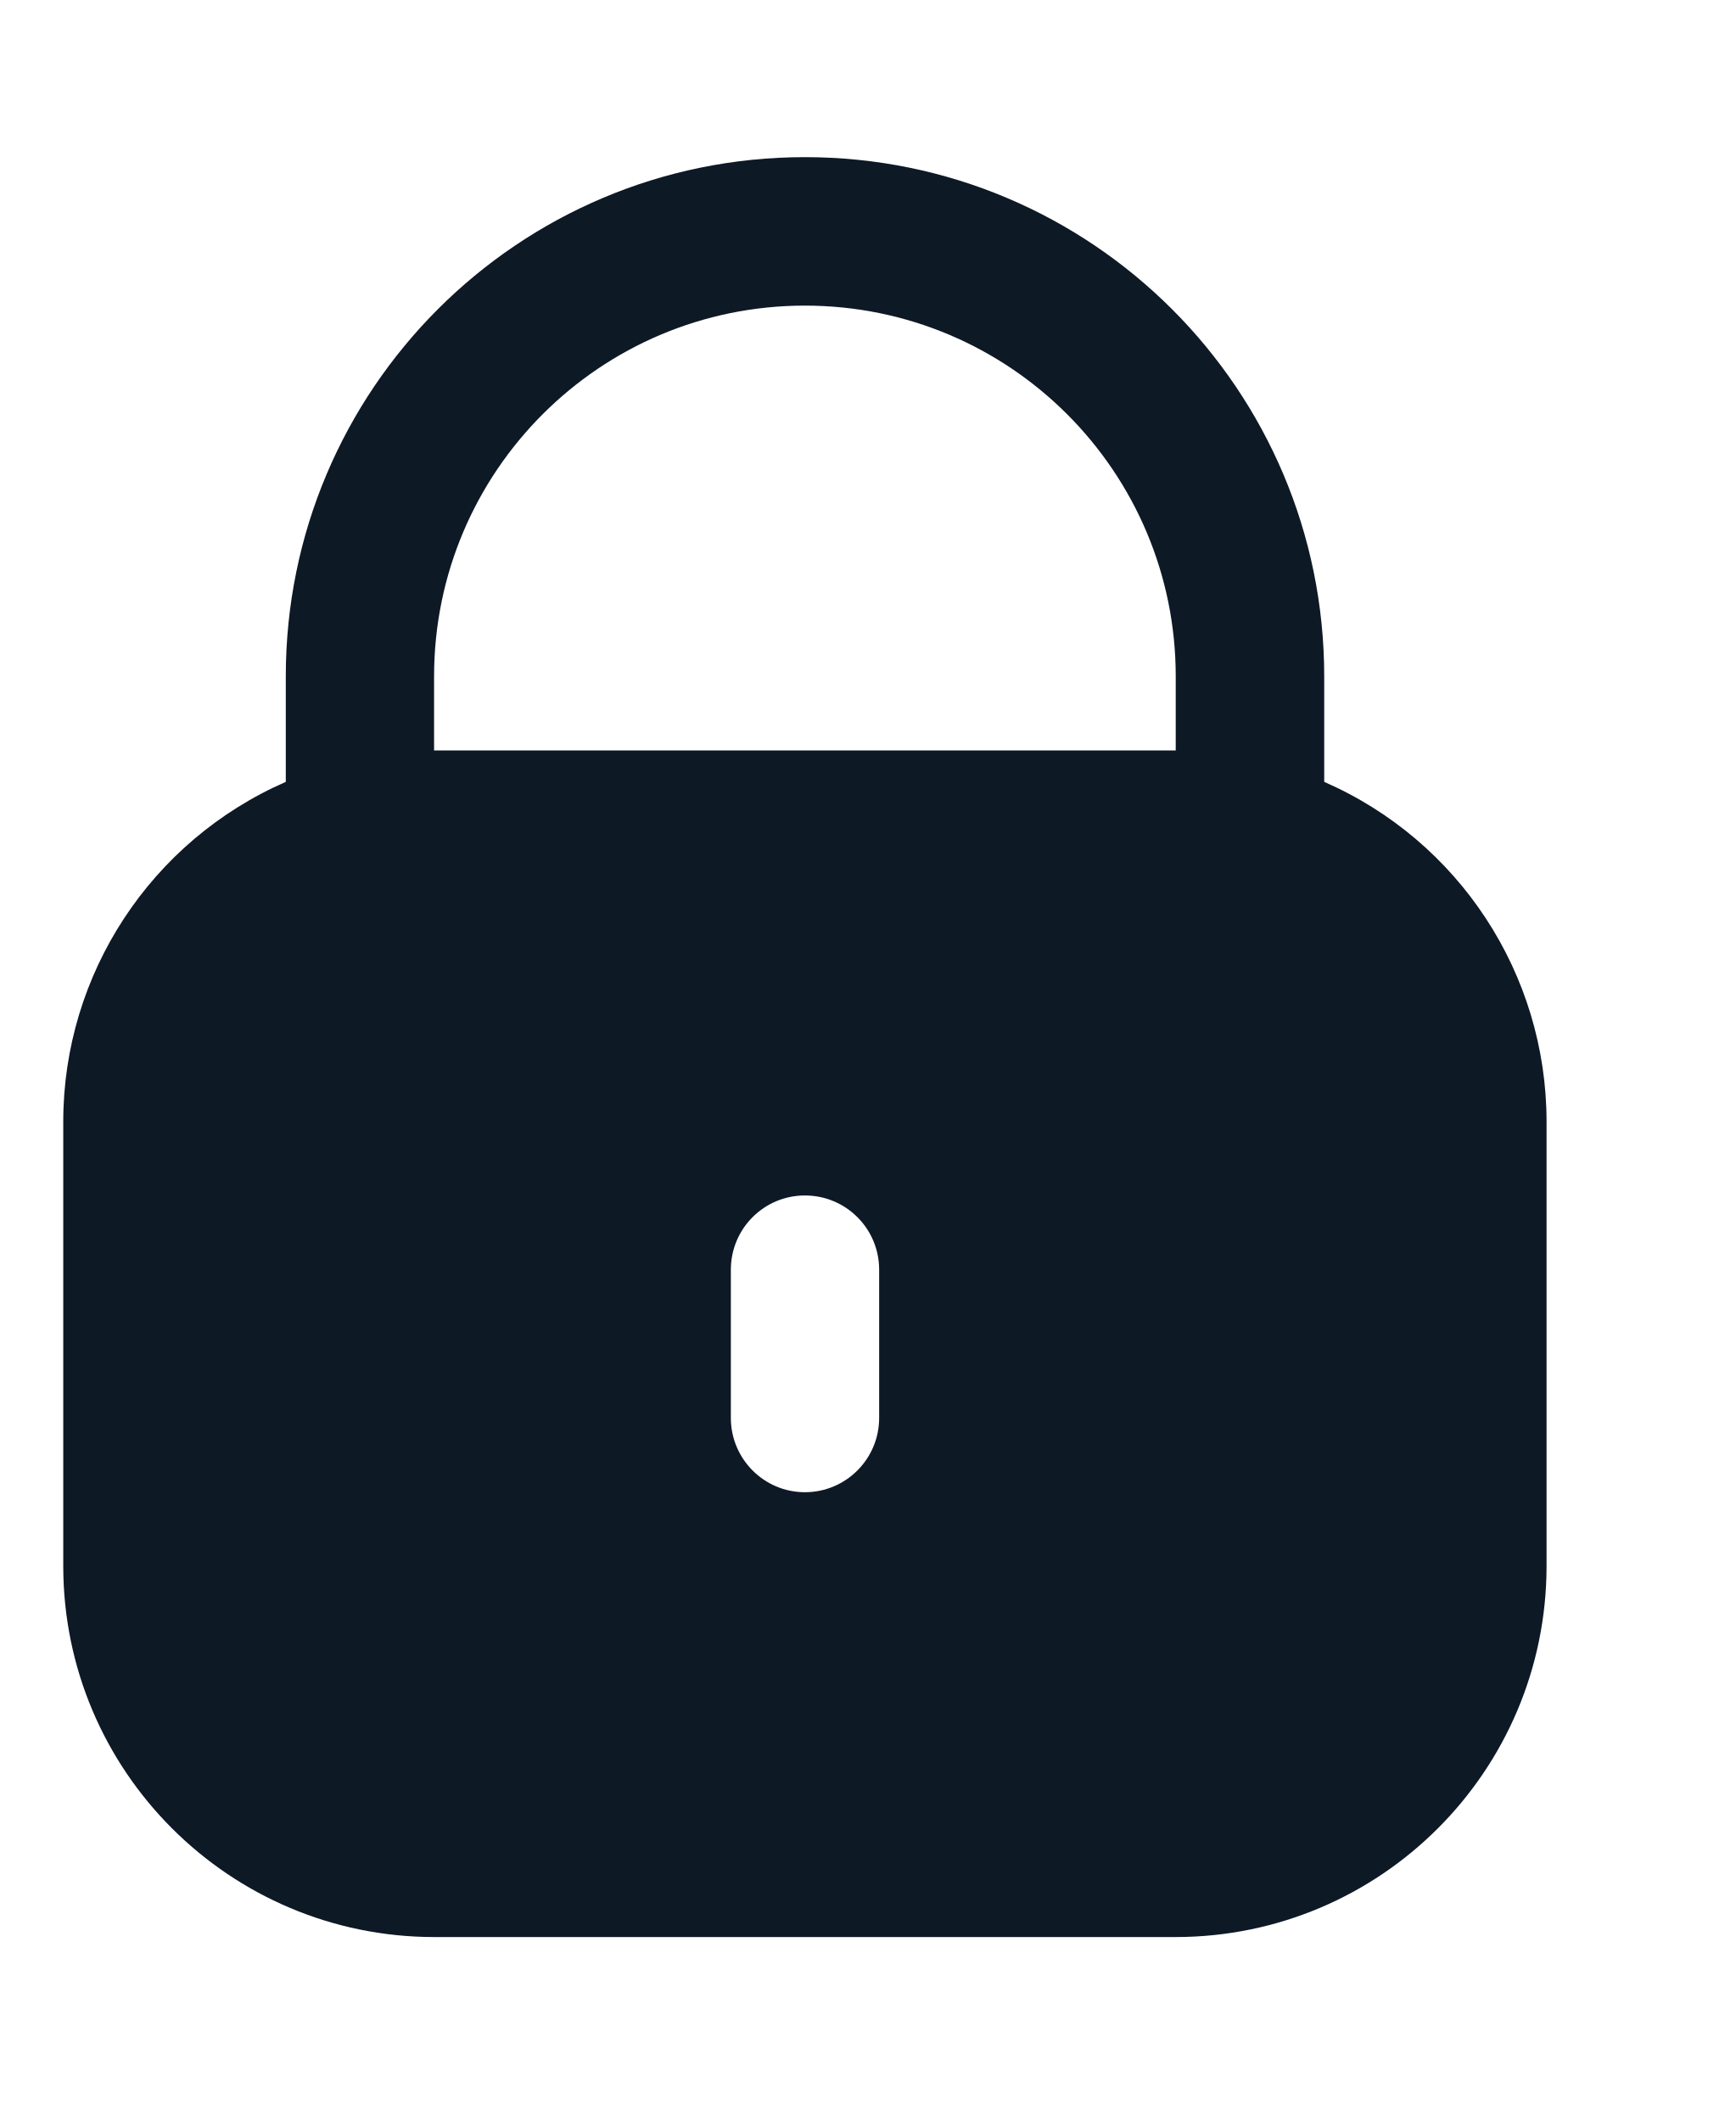
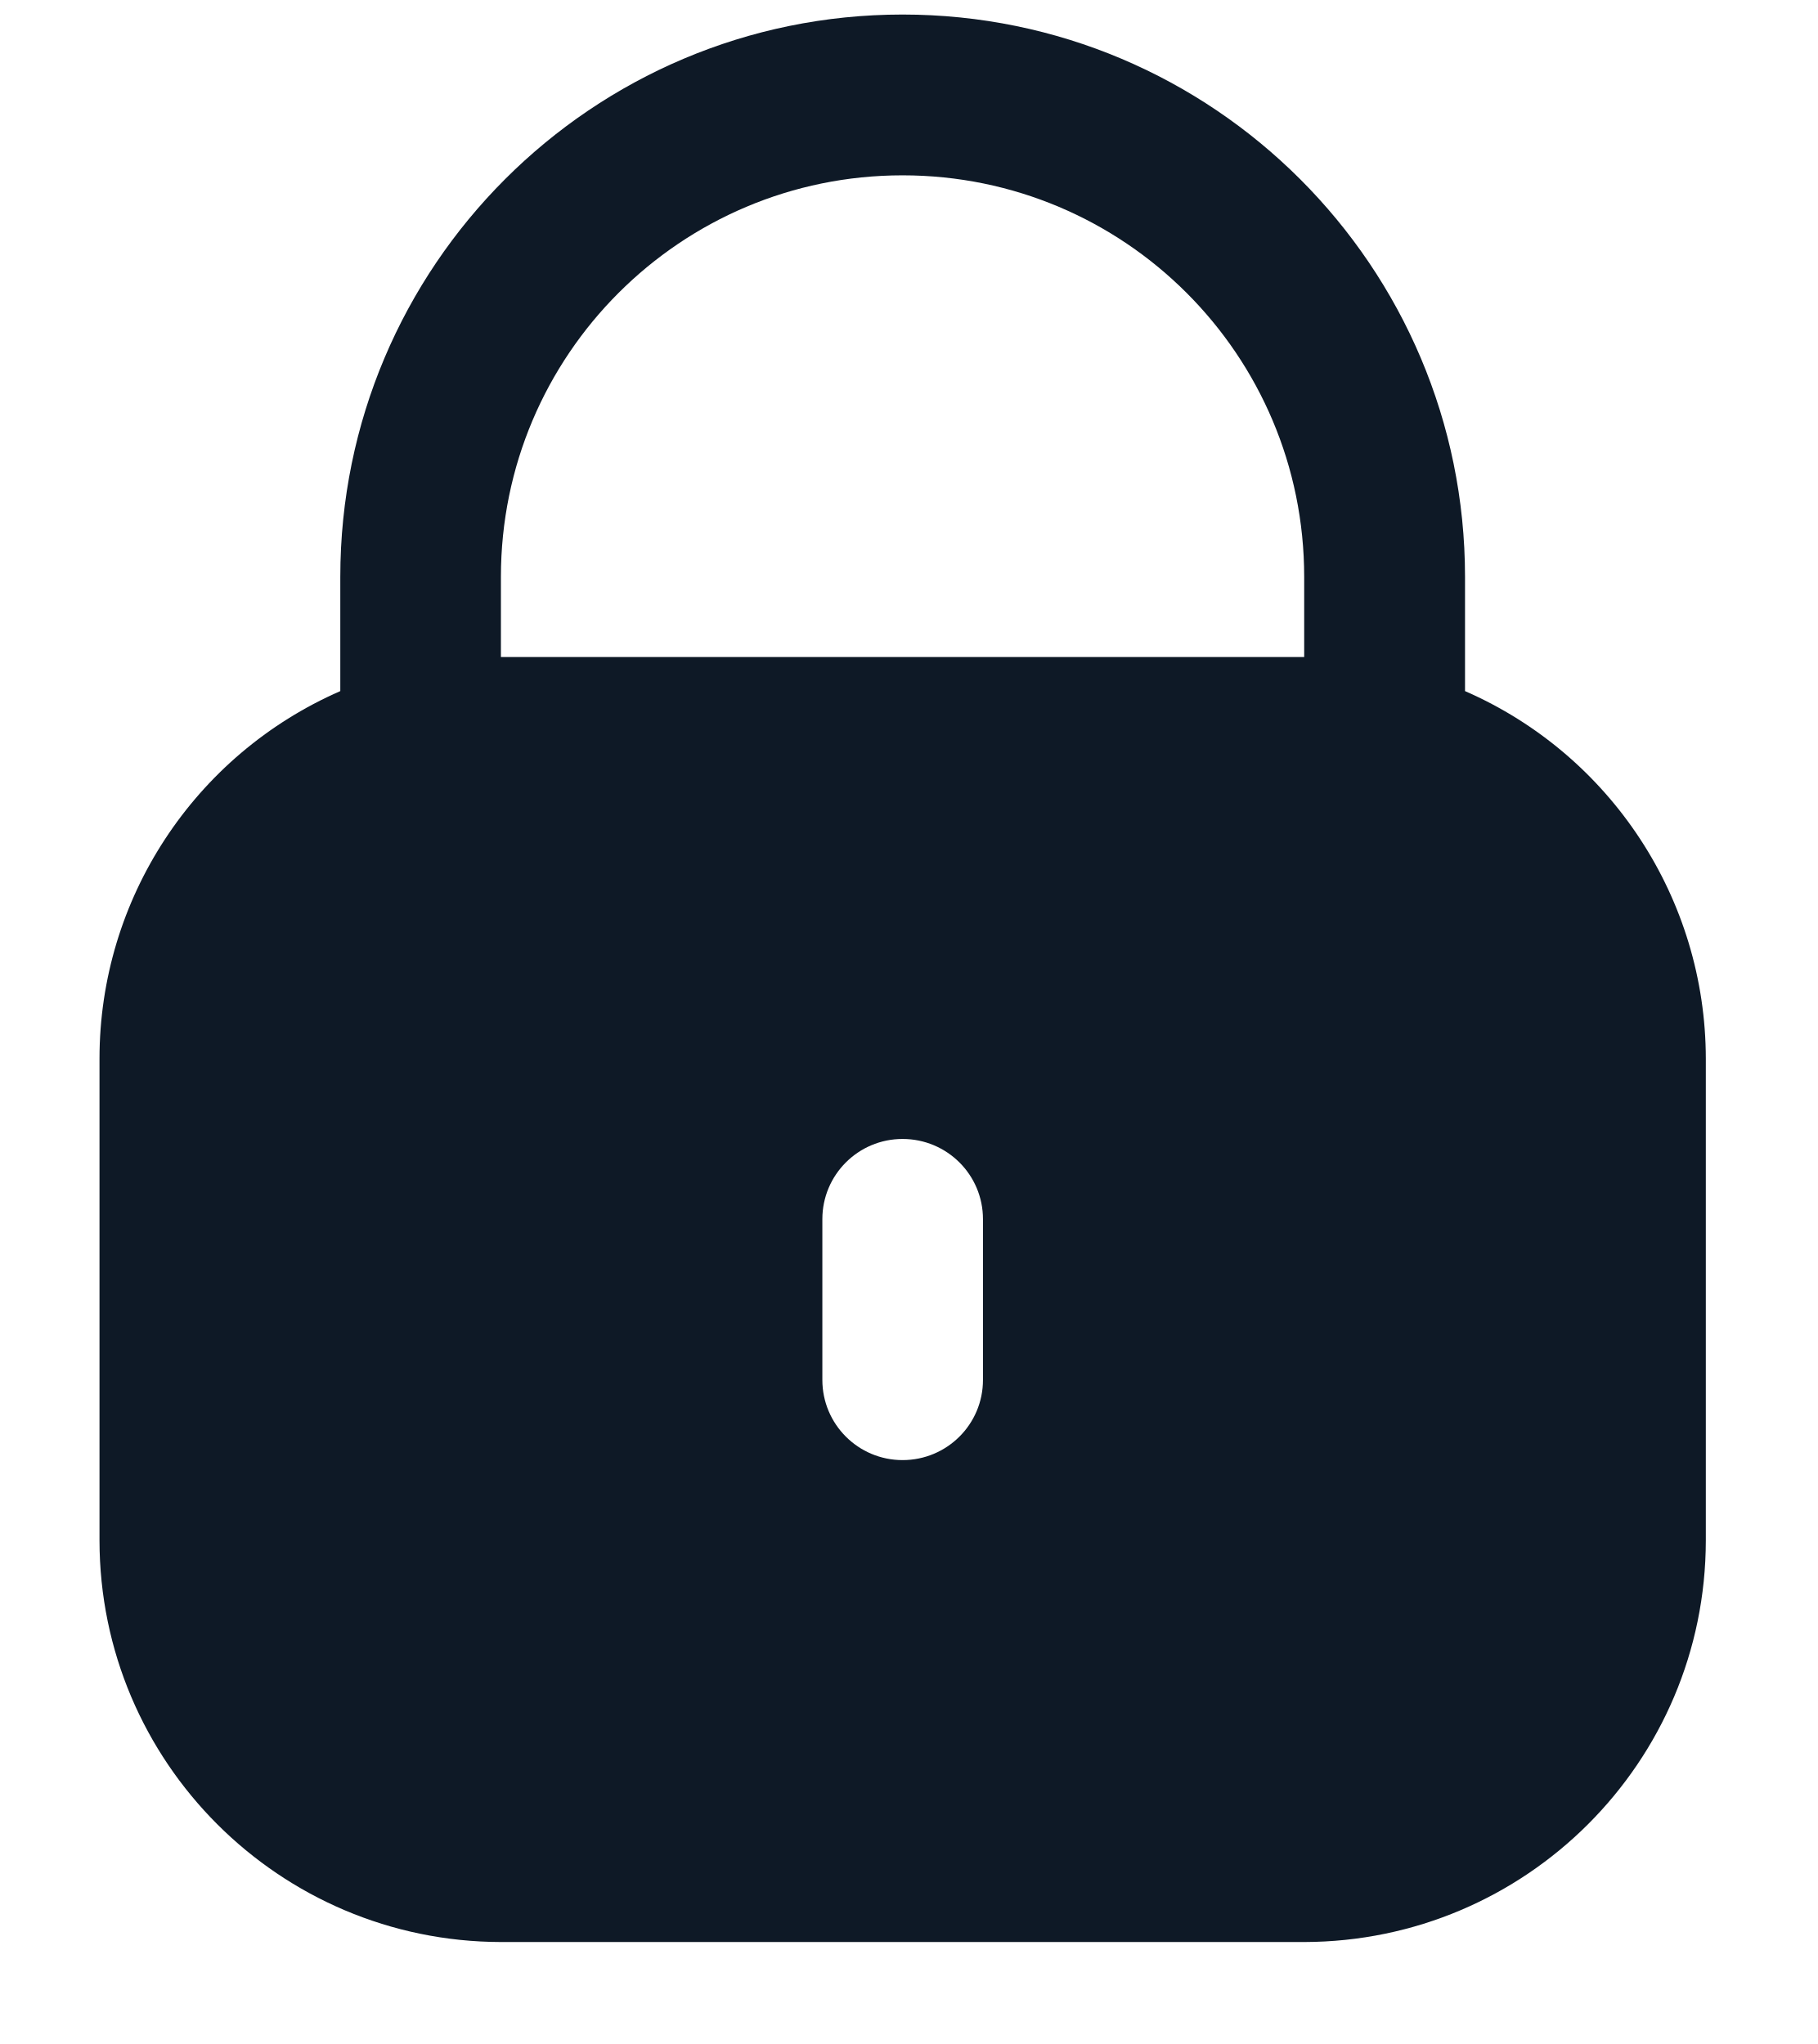
- <svg xmlns="http://www.w3.org/2000/svg" width="9" height="11" viewBox="0 0 9 11" fill="none">
-   <path d="M6.867 4.055V3.508C6.867 2.021 5.661 0.815 4.174 0.815C2.687 0.815 1.482 2.021 1.482 3.508V4.055C0.782 4.361 0.329 5.052 0.328 5.815V8.123C0.329 9.185 1.19 10.045 2.251 10.046H6.097C7.159 10.045 8.019 9.185 8.02 8.123V5.815C8.019 5.052 7.567 4.361 6.867 4.055ZM4.559 7.354C4.559 7.566 4.387 7.739 4.174 7.739C3.962 7.739 3.79 7.566 3.79 7.354V6.585C3.79 6.372 3.962 6.2 4.174 6.2C4.387 6.2 4.559 6.372 4.559 6.585V7.354ZM6.097 3.892H2.251V3.508C2.251 2.446 3.112 1.585 4.174 1.585C5.236 1.585 6.097 2.446 6.097 3.508V3.892Z" fill="#0E1926" />
+ <svg xmlns="http://www.w3.org/2000/svg" viewBox="0 0 8 9" fill="none">
+   <path d="M6.449 3.043V2.54C6.449 1.173 5.34 0.064 3.973 0.064C2.606 0.064 1.498 1.173 1.498 2.54V3.043C0.855 3.324 0.438 3.959 0.438 4.661V6.783C0.439 7.759 1.23 8.549 2.205 8.551H5.741C6.717 8.549 7.508 7.759 7.509 6.783V4.661C7.508 3.959 7.092 3.324 6.449 3.043ZM4.327 6.076C4.327 6.271 4.169 6.429 3.973 6.429C3.778 6.429 3.62 6.271 3.62 6.076V5.368C3.62 5.173 3.778 5.015 3.973 5.015C4.169 5.015 4.327 5.173 4.327 5.368V6.076ZM5.741 2.893H2.205V2.54C2.205 1.563 2.997 0.772 3.973 0.772C4.95 0.772 5.741 1.563 5.741 2.54V2.893Z" fill="#0E1926" />
</svg>
